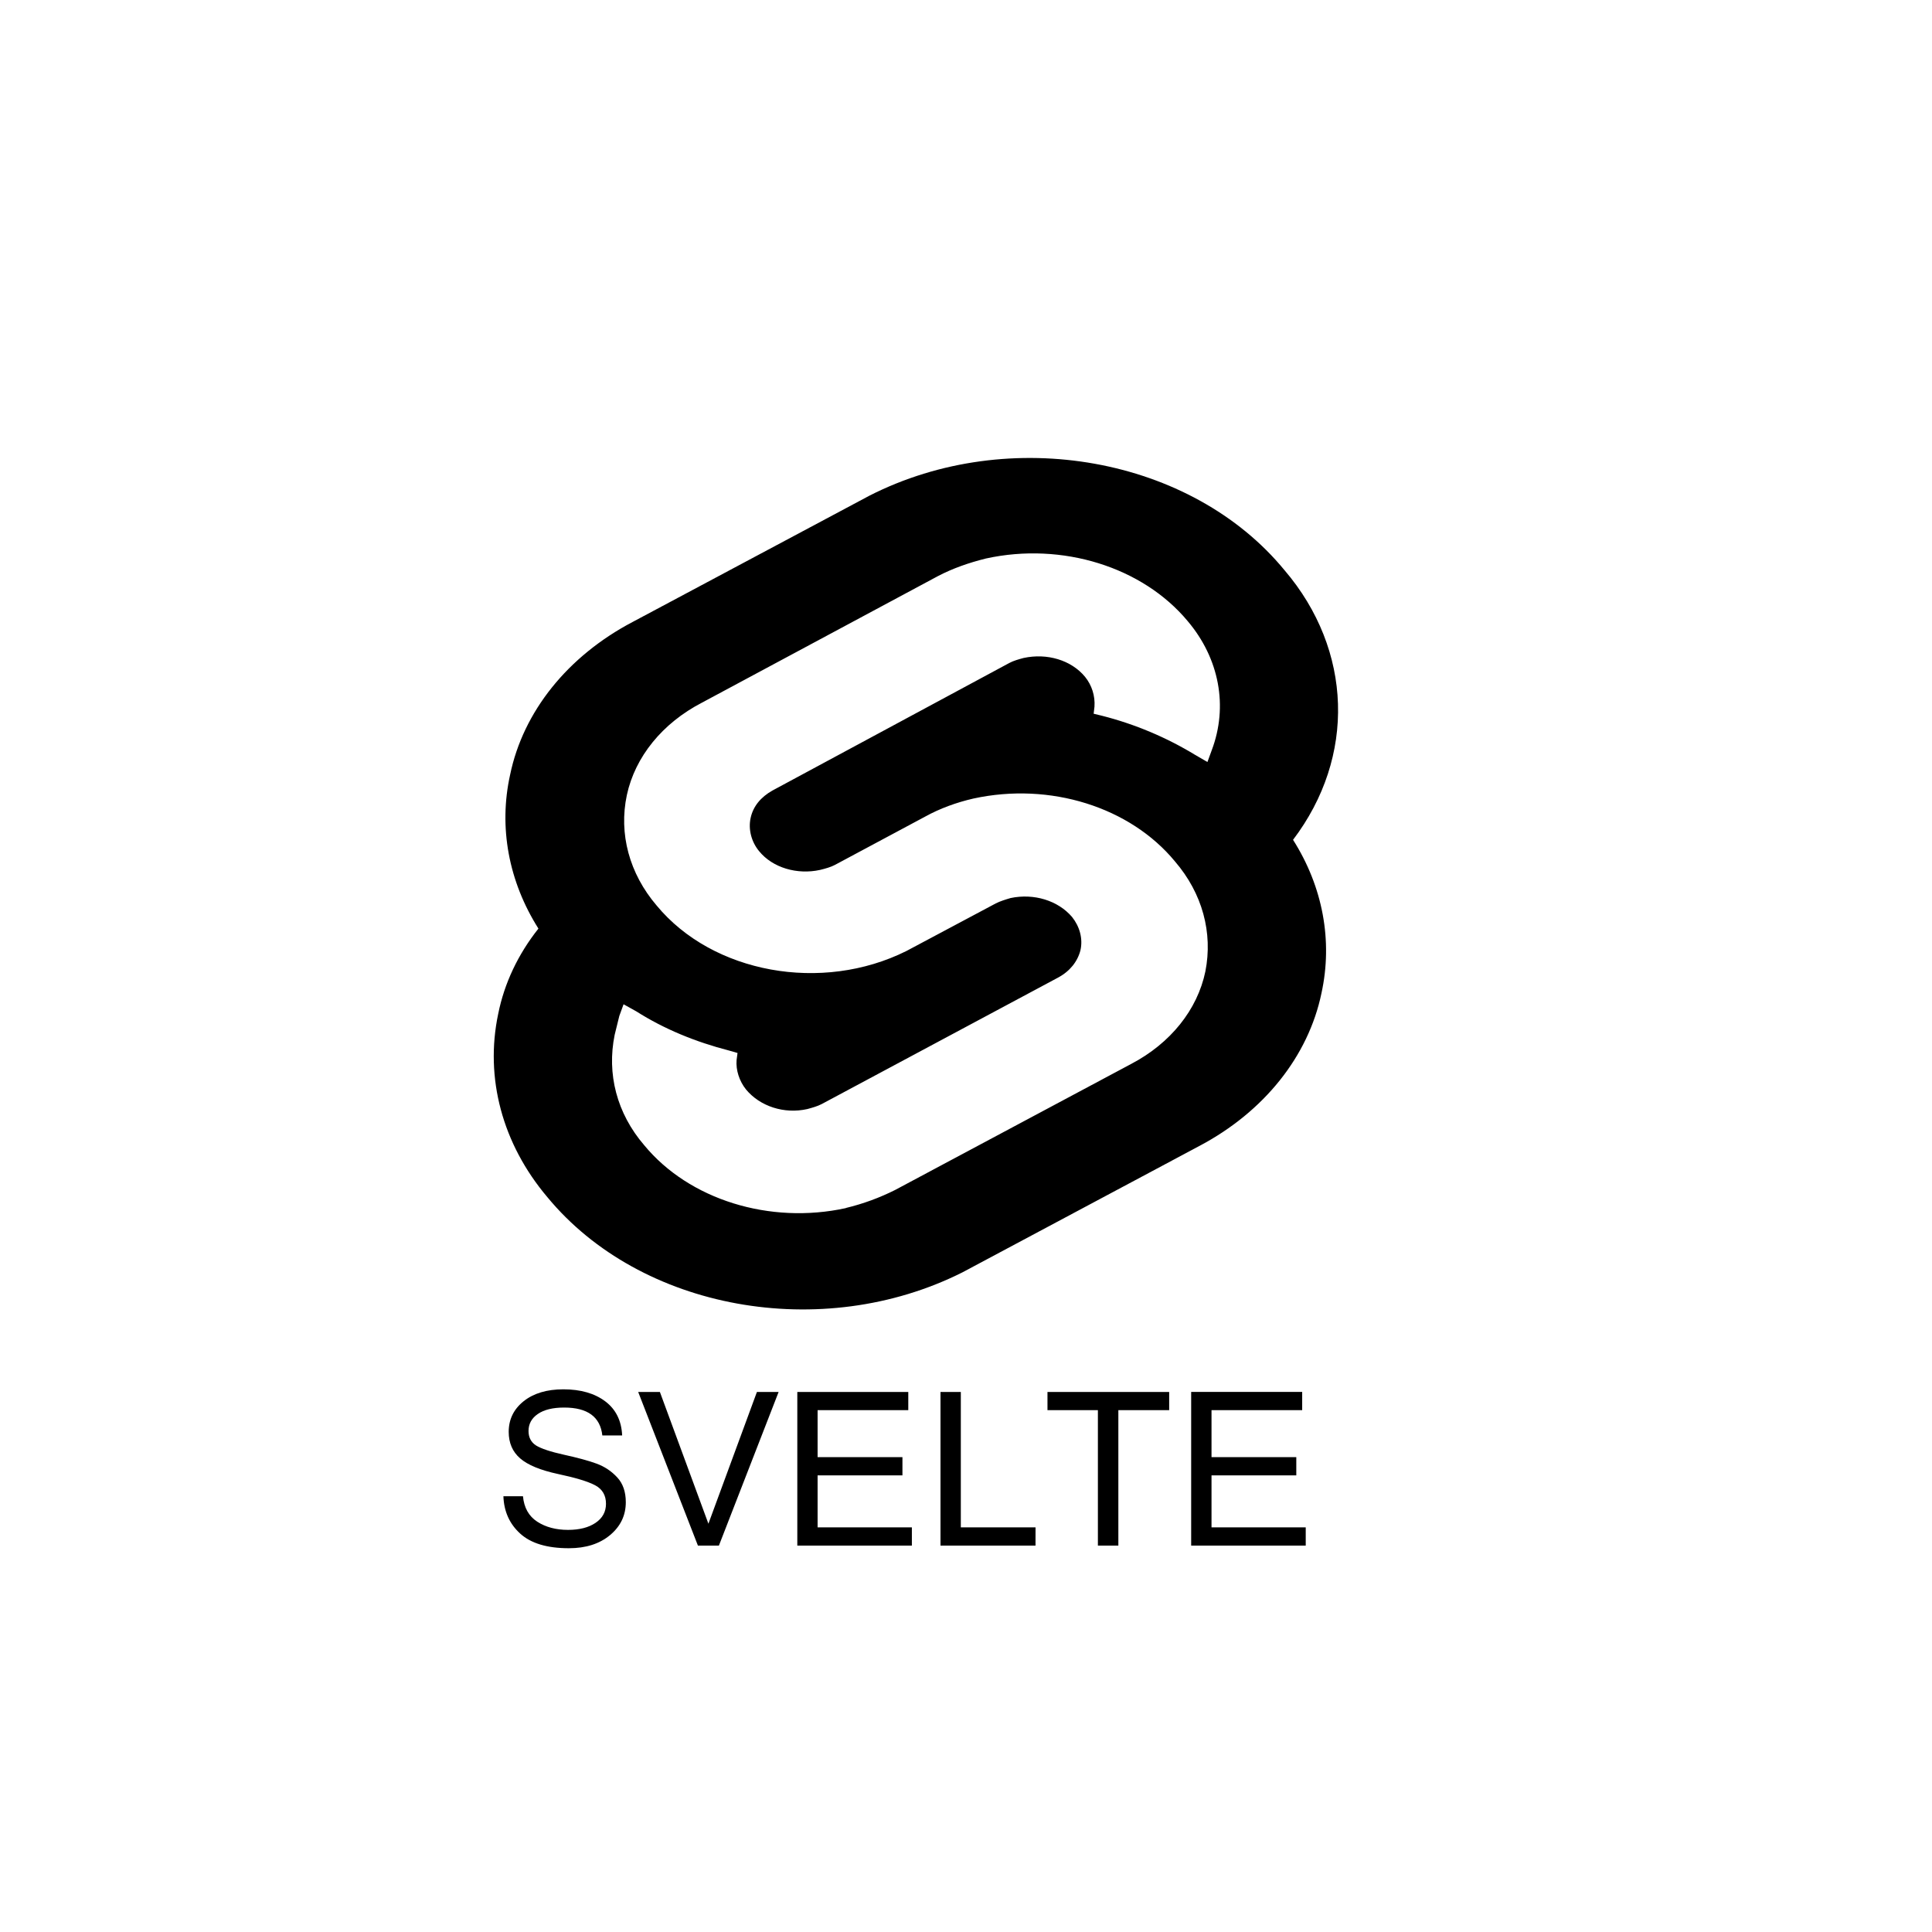
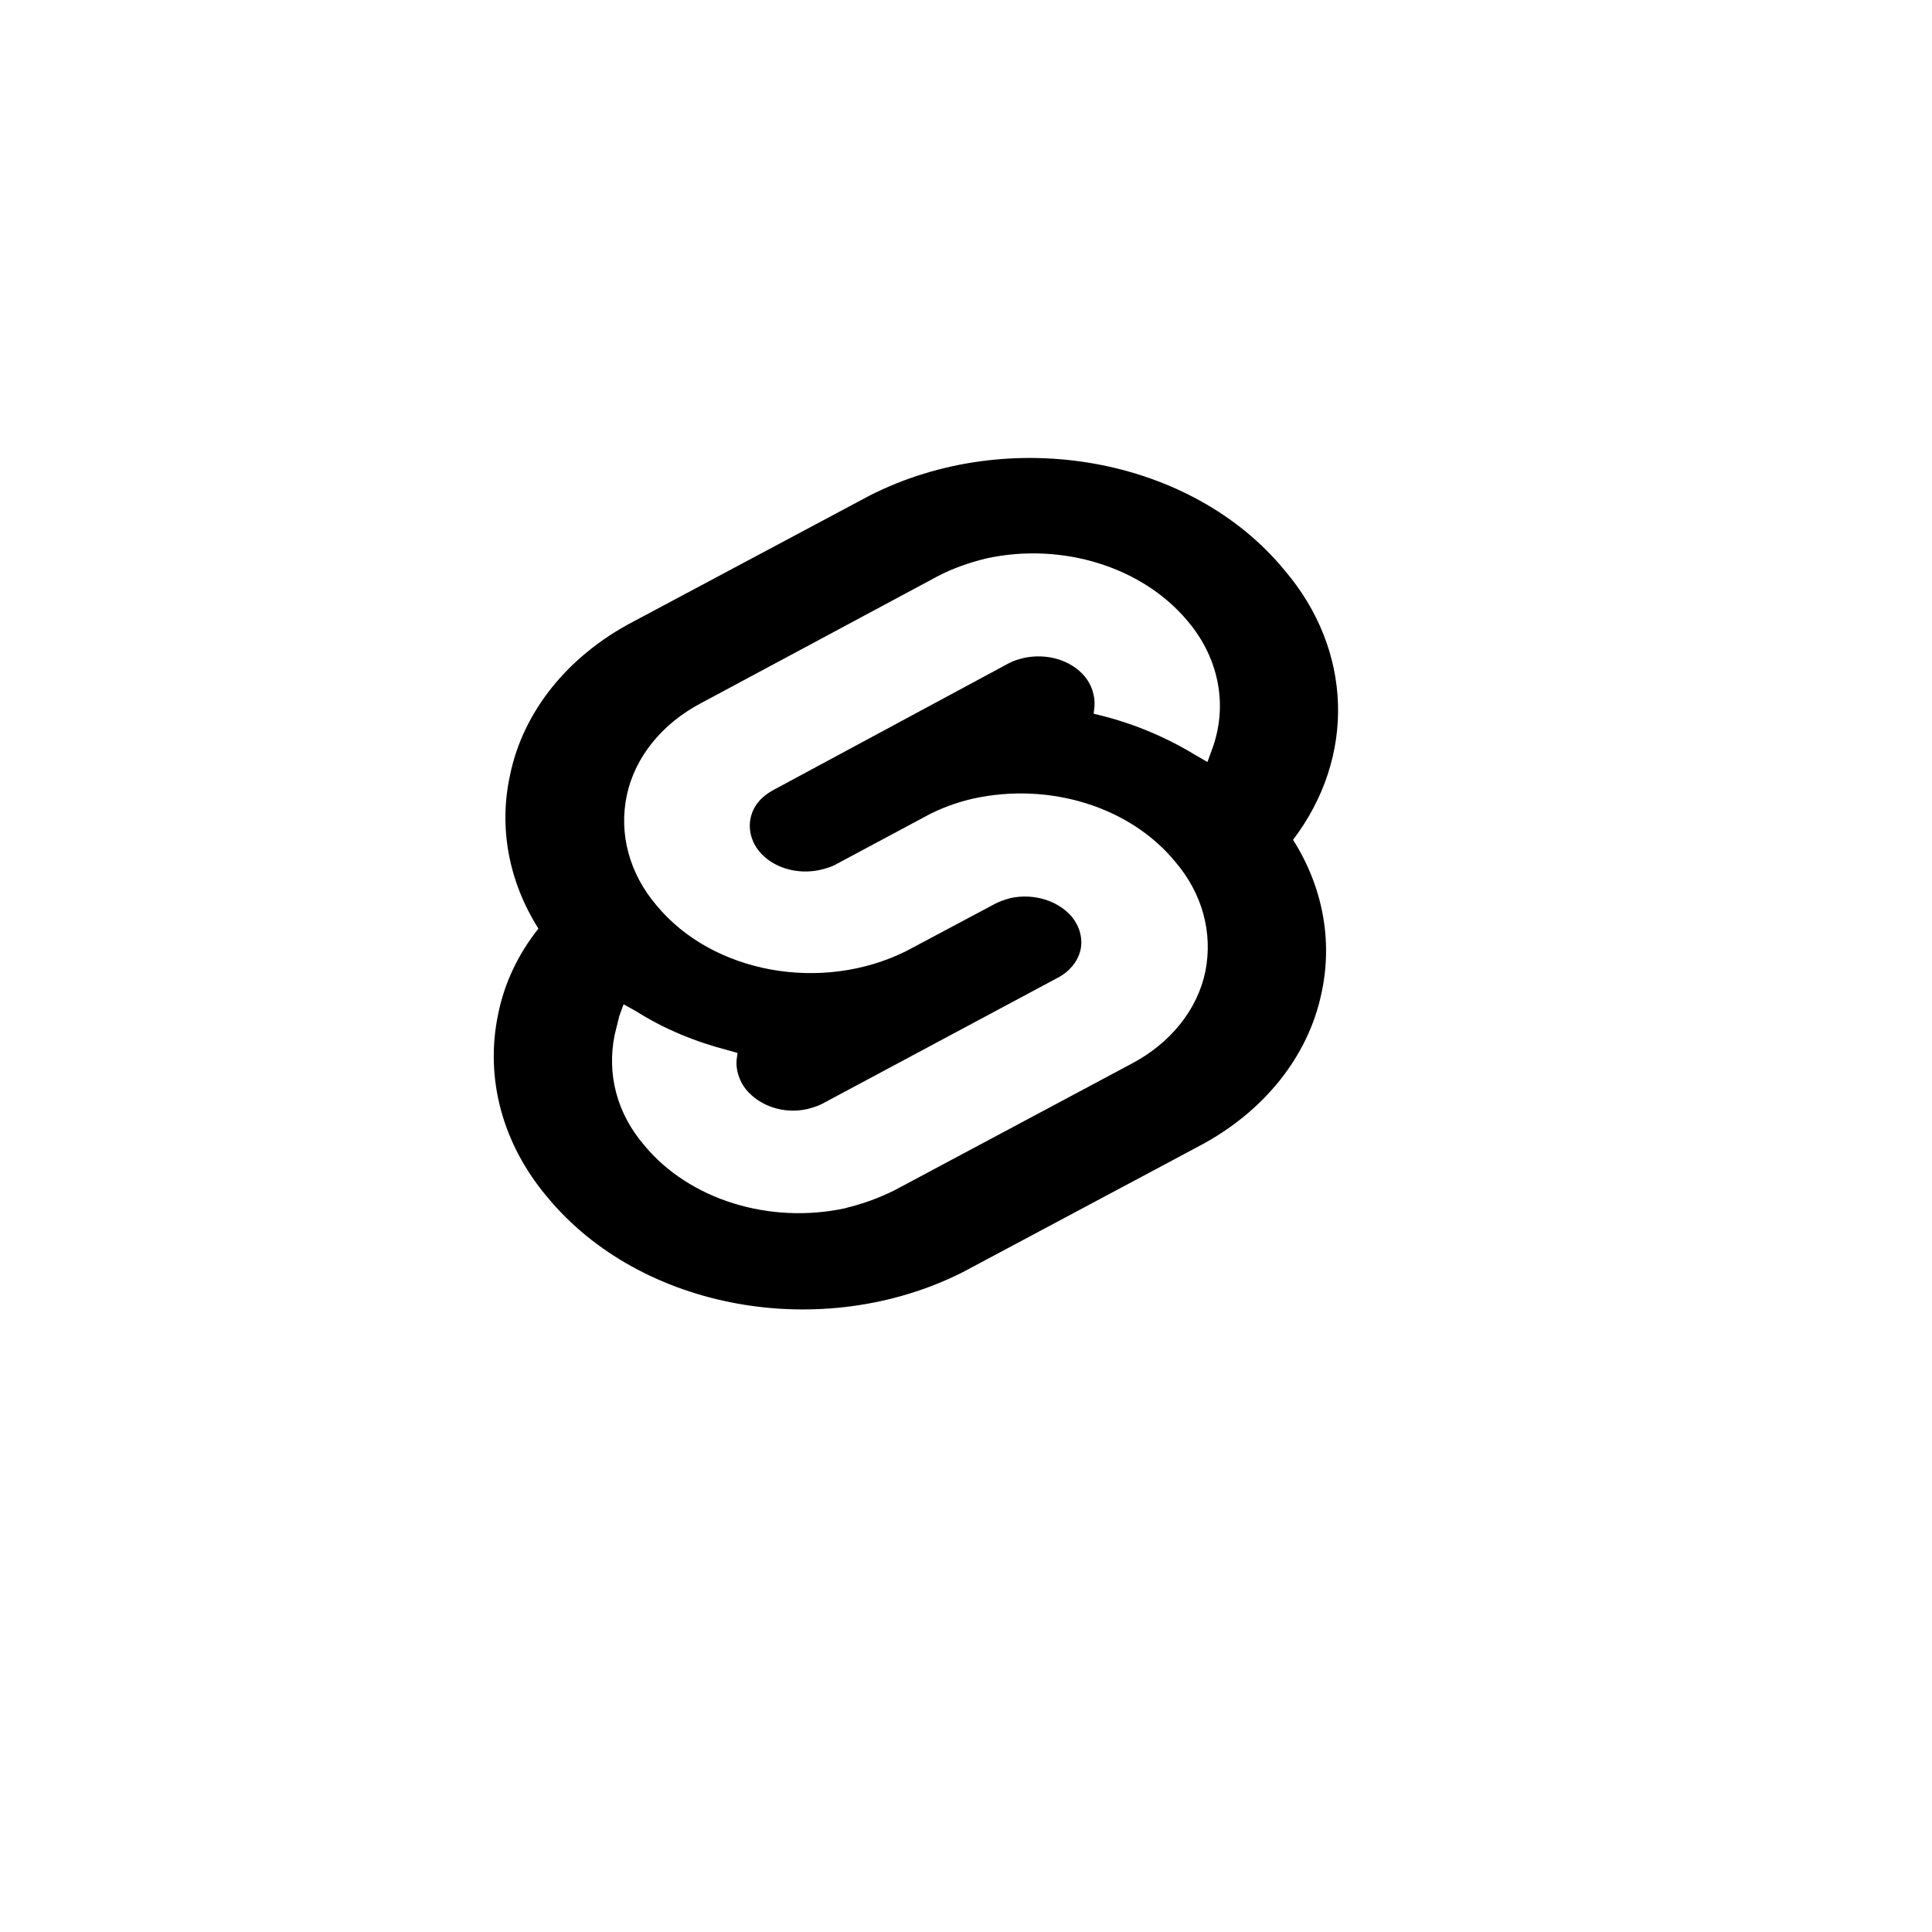
<svg xmlns="http://www.w3.org/2000/svg" viewBox="0 0 128 128">
  <path d="M85.105 37.781c-6.156-7.5-18.21-9.668-27.496-4.945L41.906 41.21c-4.297 2.262-7.246 5.937-8.11 10.121-.769 3.473-.1 7.066 1.876 10.191-1.352 1.704-2.258 3.622-2.664 5.645-.899 4.246.273 8.621 3.254 12.144 6.168 7.481 18.191 9.66 27.496 4.989l15.715-8.383c4.273-2.262 7.21-5.938 8.078-10.117.758-3.469.09-7.051-1.883-10.16 4.172-5.496 3.953-12.567-.563-17.86zM56.043 80.04c-5.05 1.102-10.39-.562-13.36-4.164-1.82-2.113-2.488-4.727-1.96-7.316l.308-1.25.282-.774.843.469c1.852 1.176 3.926 2.023 6.137 2.594l.57.164-.062.468c-.055.657.176 1.391.625 1.95.922 1.113 2.52 1.644 4.062 1.297.34-.094.672-.184.953-.332l15.653-8.375c.789-.422 1.293-1.06 1.488-1.81.176-.784-.055-1.581-.559-2.214-.933-1.086-2.52-1.574-4.066-1.25-.336.098-.7.211-.984.356l-5.918 3.152c-5.602 2.797-12.836 1.48-16.551-3.012-1.809-2.117-2.52-4.754-1.973-7.32.547-2.535 2.356-4.762 4.977-6.121l15.617-8.375c.984-.516 2.047-.89 3.2-1.176 5.05-1.105 10.374.563 13.359 4.145 2.101 2.48 2.695 5.652 1.597 8.558l-.285.781-.808-.468a22.627 22.627 0 00-6.168-2.594l-.563-.137.055-.469a2.83 2.83 0 00-.625-1.976c-.918-1.113-2.52-1.582-4.063-1.25-.34.09-.672.183-.953.332l-15.683 8.445c-.79.442-1.293 1.059-1.458 1.828-.164.754.055 1.582.56 2.192.898 1.11 2.53 1.578 4.042 1.246.363-.09.703-.184.977-.328l5.984-3.203c.977-.54 2.07-.938 3.191-1.196 5.086-1.11 10.391.563 13.36 4.164 1.82 2.117 2.52 4.727 2.015 7.29-.527 2.538-2.312 4.761-4.91 6.124L59.301 78.84c-1.02.512-2.117.918-3.258 1.191zm0 0" />
-   <path d="M37.691 102.574c-1.437 0-2.511-.32-3.222-.965-.711-.644-1.082-1.472-1.117-2.48h1.296c.07.758.383 1.32.946 1.687.562.364 1.246.543 2.039.543.758 0 1.363-.156 1.82-.464.465-.313.695-.735.695-1.266 0-.559-.238-.969-.714-1.223-.477-.254-1.301-.504-2.465-.75-1.164-.25-2-.594-2.508-1.035-.504-.437-.758-1.023-.758-1.758 0-.82.328-1.5.988-2.027.66-.527 1.54-.79 2.63-.79 1.148 0 2.074.266 2.78.798.704.531 1.075 1.285 1.118 2.258h-1.313c-.136-1.23-.976-1.848-2.527-1.848-.75 0-1.332.14-1.746.426-.41.28-.617.656-.617 1.125 0 .425.164.742.492.957.336.21.953.418 1.855.617.907.2 1.63.394 2.16.59.532.195.989.5 1.368.91.379.406.57.957.57 1.644 0 .875-.348 1.602-1.047 2.184-.695.578-1.602.867-2.723.867zM51.586 92.22l-3.957 10.18h-1.39l-3.958-10.18h1.438l3.215 8.73 3.214-8.73zm8.828 10.18h-7.59v-10.18h7.352v1.207h-6.008v3.113h5.621v1.207h-5.621v3.445h6.246zm8.191 0H62.31v-10.18h1.347v8.972h4.95zm8.856-8.973h-3.367v8.972h-1.356v-8.972h-3.34v-1.207h8.063zm9.047 8.972h-7.59v-10.18h7.355v1.208h-6.007v3.113h5.617v1.207h-5.617v3.445h6.242zm0 0" fill="currentColor" />
</svg>
